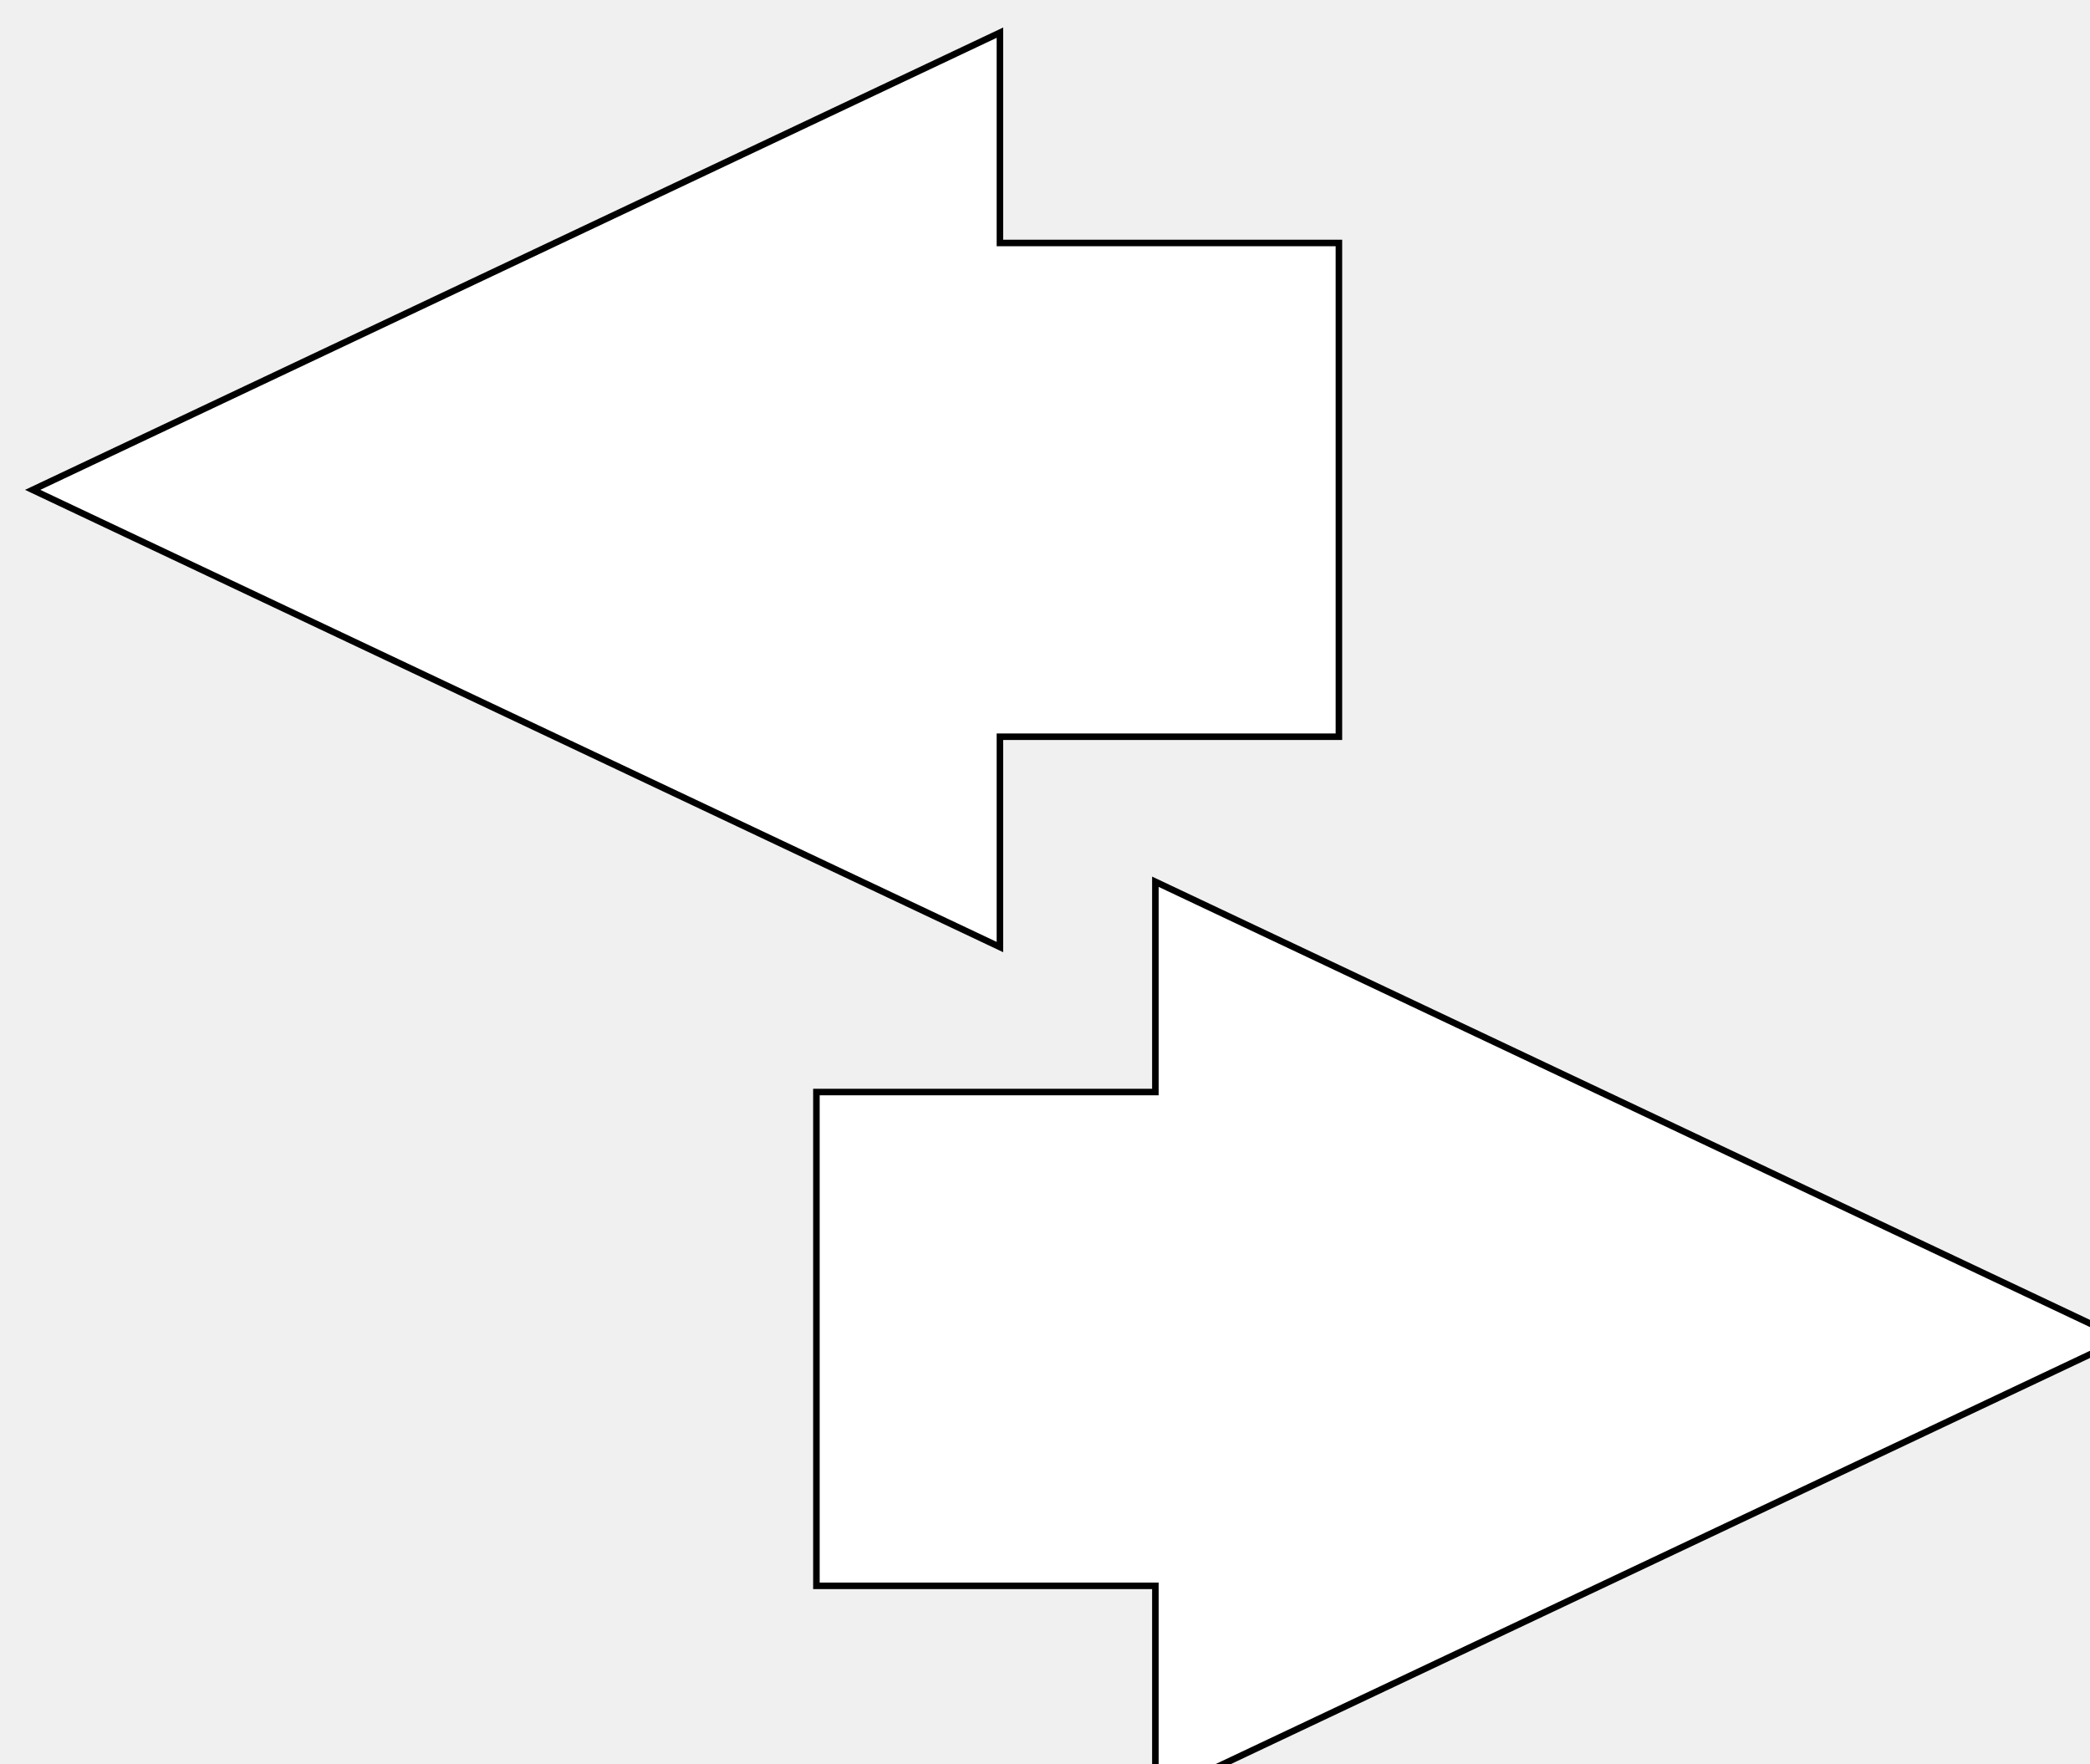
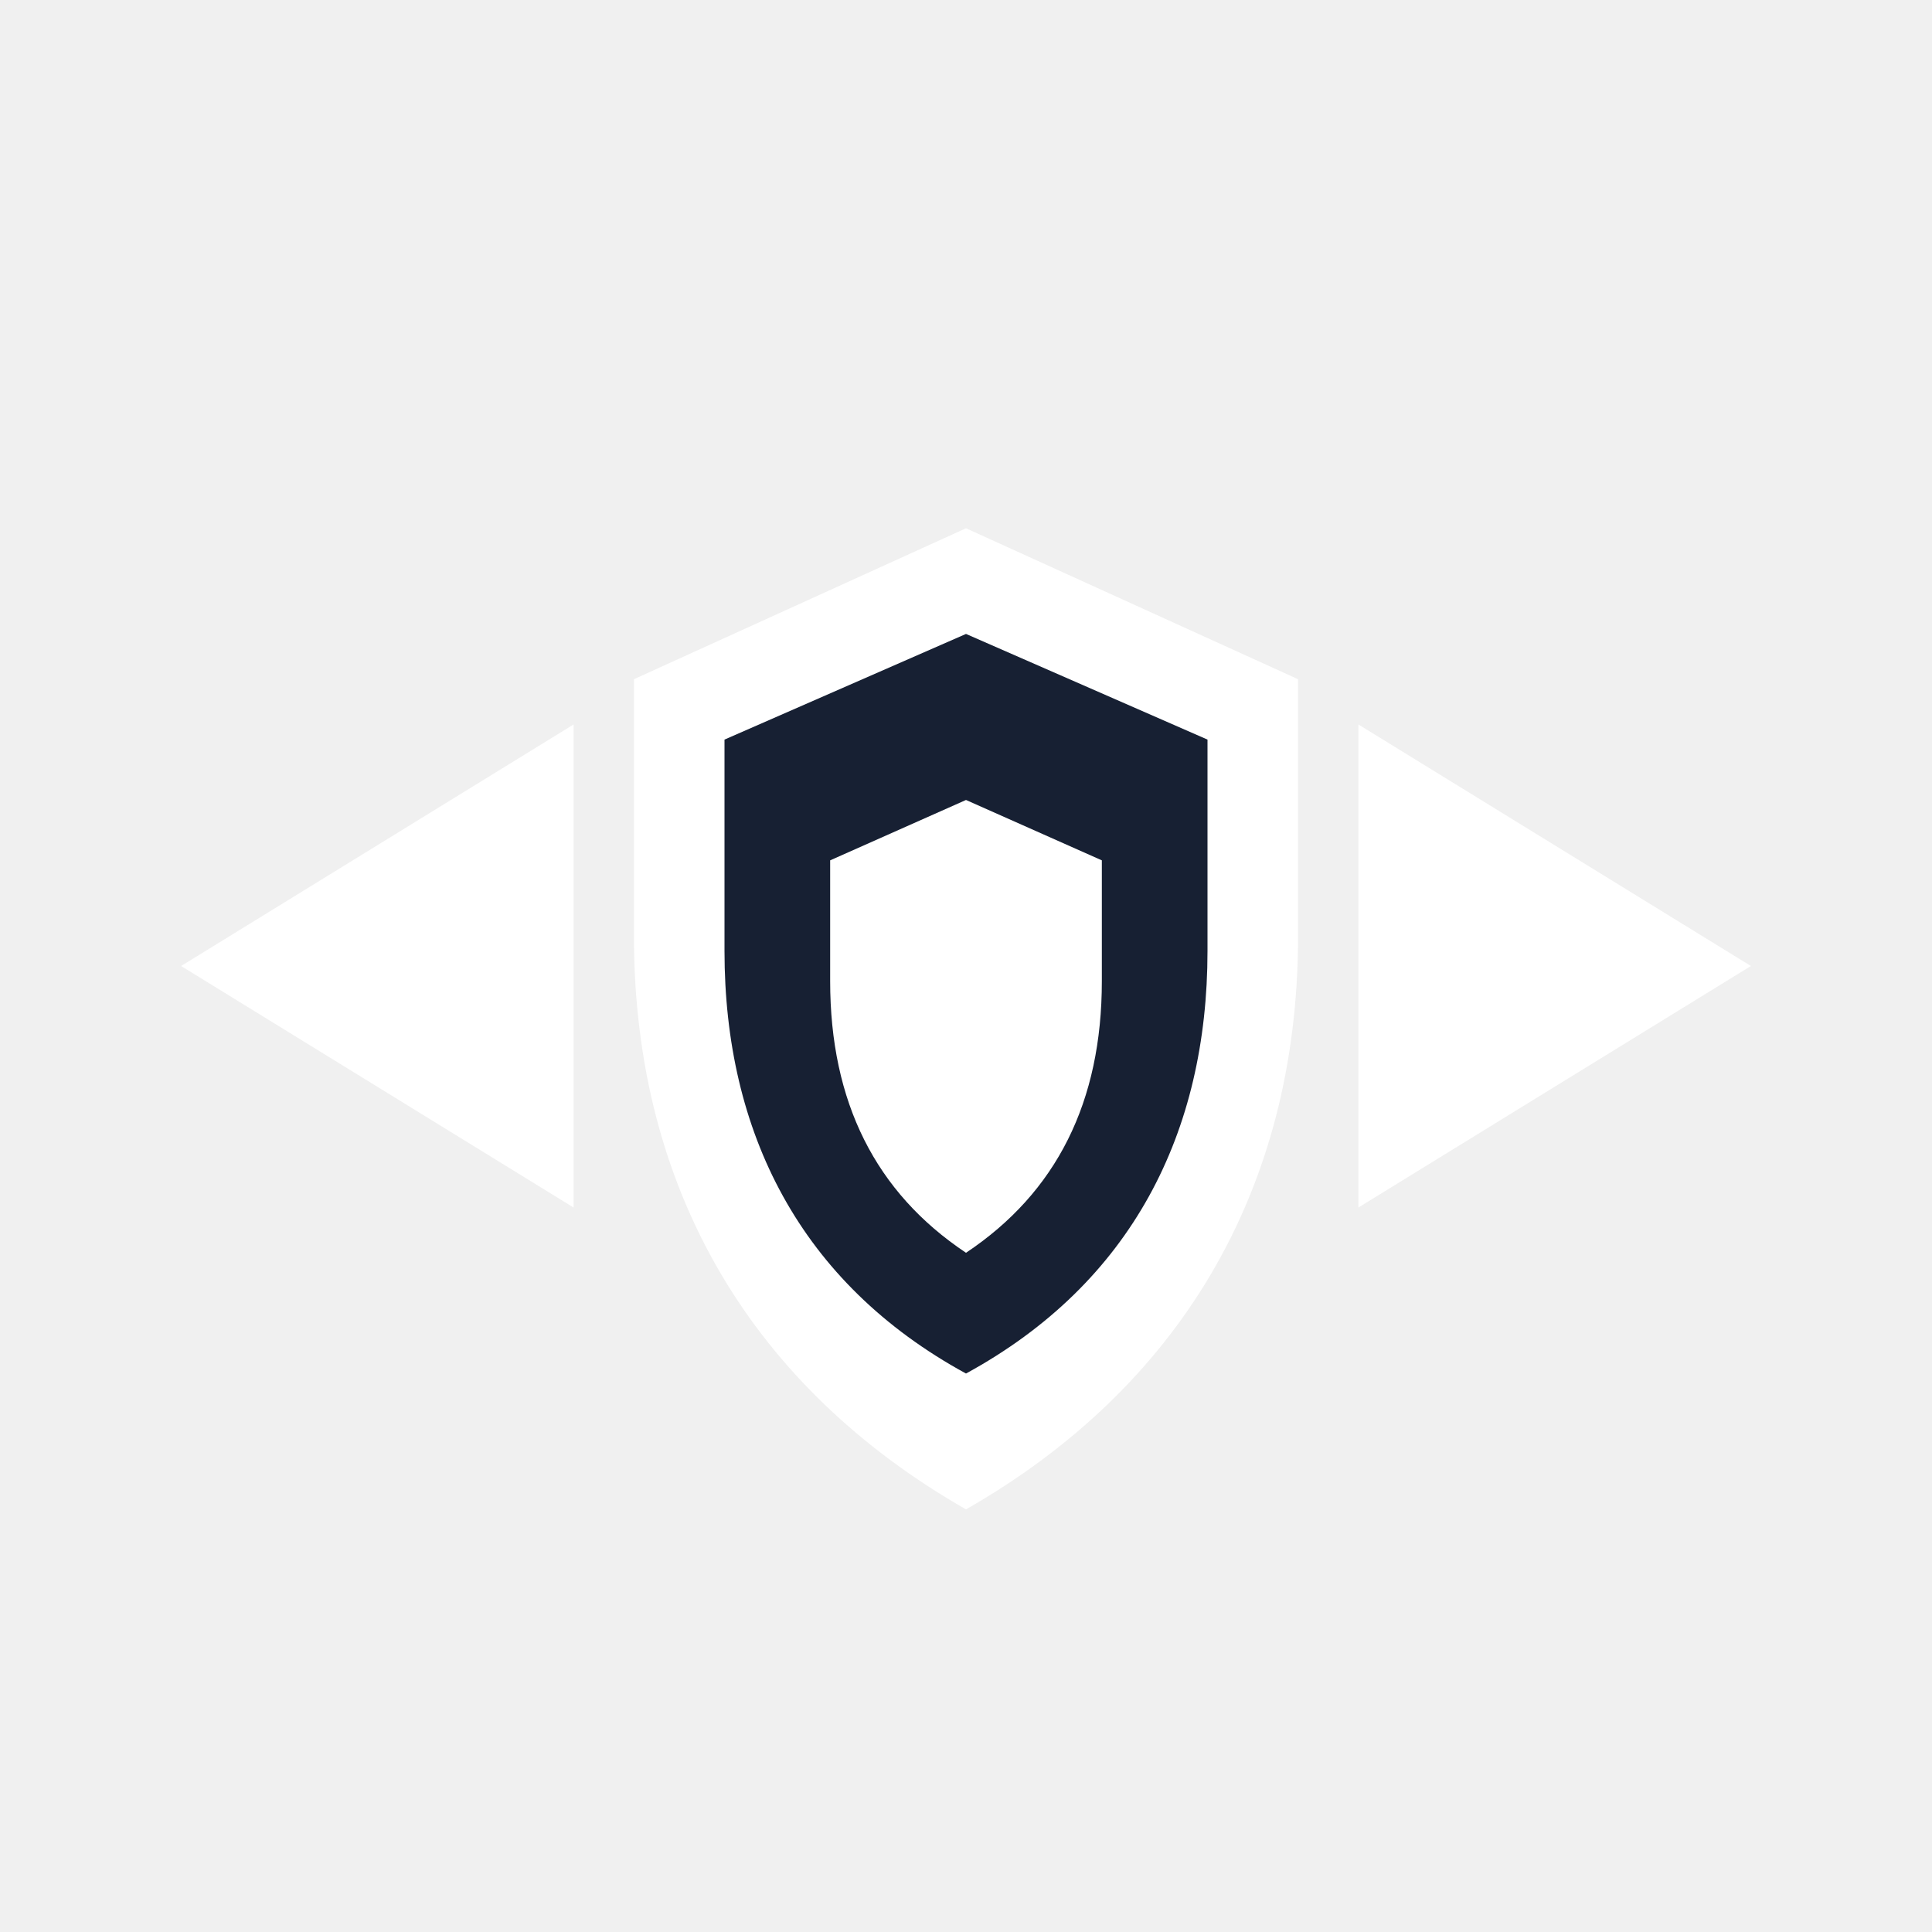
- <svg xmlns="http://www.w3.org/2000/svg" style="background: transparent; background-color: transparent;" version="1.1" width="32px" height="27px" viewBox="-0.5 -0.5 32 27" content="&lt;mxfile&gt;&lt;diagram id=&quot;27nHYM3y16HUYToco0Oz&quot; name=&quot;Page-1&quot;&gt;3VQ7b4MwEP41jI0Akypr82qXThk6W/iCrRoOGSch/fW14zMEpam6ZCkD3H2+93cmYau6fzW8le8oQCd5KvqErZM8z7PUvT1wDkCWElAZJQgagZ36gmhH6EEJ6CaGFlFb1U7BEpsGSjvBuDF4mprtUU+ztryCG2BXcn2LfihhZUBZPsJvoCppp3jNoyW10Uku8HQFsU3CVgbRBqnuV6D94OJQgt/2zulQlYHG/sWB6jpyfaDGqC57jp1KW2snZQlbDtWmThG8kyBI4VpVjZNLlxeMA45grHLjeqGDWgnhI/oYrY9c95VfjFkgIw9fH9YvRDornr3styUrZgufvEFbSkrXWYOfsEKNLtdawJ4ftOt3uVdaRzTJ2Xqz3c6Xg30kykegvl2V0N+dXTYw4tYYsAZrzs6EHIoieNAGF4ugnsZ1iCzLq1XIyIvTAlZD3JEmJxBTP7PG/gNrjp/08vzCm0HLrUJfylO2SB/FZLyexCSbP4pJp453+3J29Xdkm28=&lt;/diagram&gt;&lt;/mxfile&gt;">
-   <defs />
-   <g>
-     <g>
-       <path d="M 12 16.22 L 17.19 16.22 L 17.19 13 L 32 20 L 17.19 27 L 17.19 23.78 L 12 23.78 L 12 20 Z" fill="#ffffff" stroke="#000000" stroke-width="0.1" stroke-miterlimit="10" pointer-events="all" style="fill: light-dark(rgb(255, 255, 255), rgb(255, 255, 255)); stroke: light-dark(rgb(0, 0, 0), rgb(255, 255, 255));" />
-     </g>
-     <g>
-       <path d="M 0 3.22 L 5.19 3.22 L 5.19 0 L 20 7 L 5.19 14 L 5.19 10.78 L 0 10.78 L 0 7 Z" fill="#ffffff" stroke="#000000" stroke-width="0.1" stroke-miterlimit="10" transform="rotate(-180,10,7)" pointer-events="all" style="fill: light-dark(rgb(255, 255, 255), rgb(255, 255, 255)); stroke: light-dark(rgb(0, 0, 0), rgb(237, 237, 237));" />
-     </g>
-   </g>
+ <svg xmlns="http://www.w3.org/2000/svg" viewBox="0 0 128 128" role="img" aria-labelledby="title desc">
+   <path d="M12 64 38 48v32L12 64Z" fill="#FFFFFF" />
+   <path d="M116 64 90 48v32l26-16Z" fill="#FFFFFF" />
+   <path d="M64 35 86 45v17c0 17-8 30-22 38-14-8-22-21-22-38V45l22-10Z" fill="#FFFFFF" />
+   <path d="M64 42 80 49v14c0 12-5 22-16 28-11-6-16-16-16-28V49l16-7Z" fill="#172033" />
+   <path d="M64 53 73 57v8c0 8-3 14-9 18-6-4-9-10-9-18v-8l9-4Z" fill="#FFFFFF" />
</svg>
